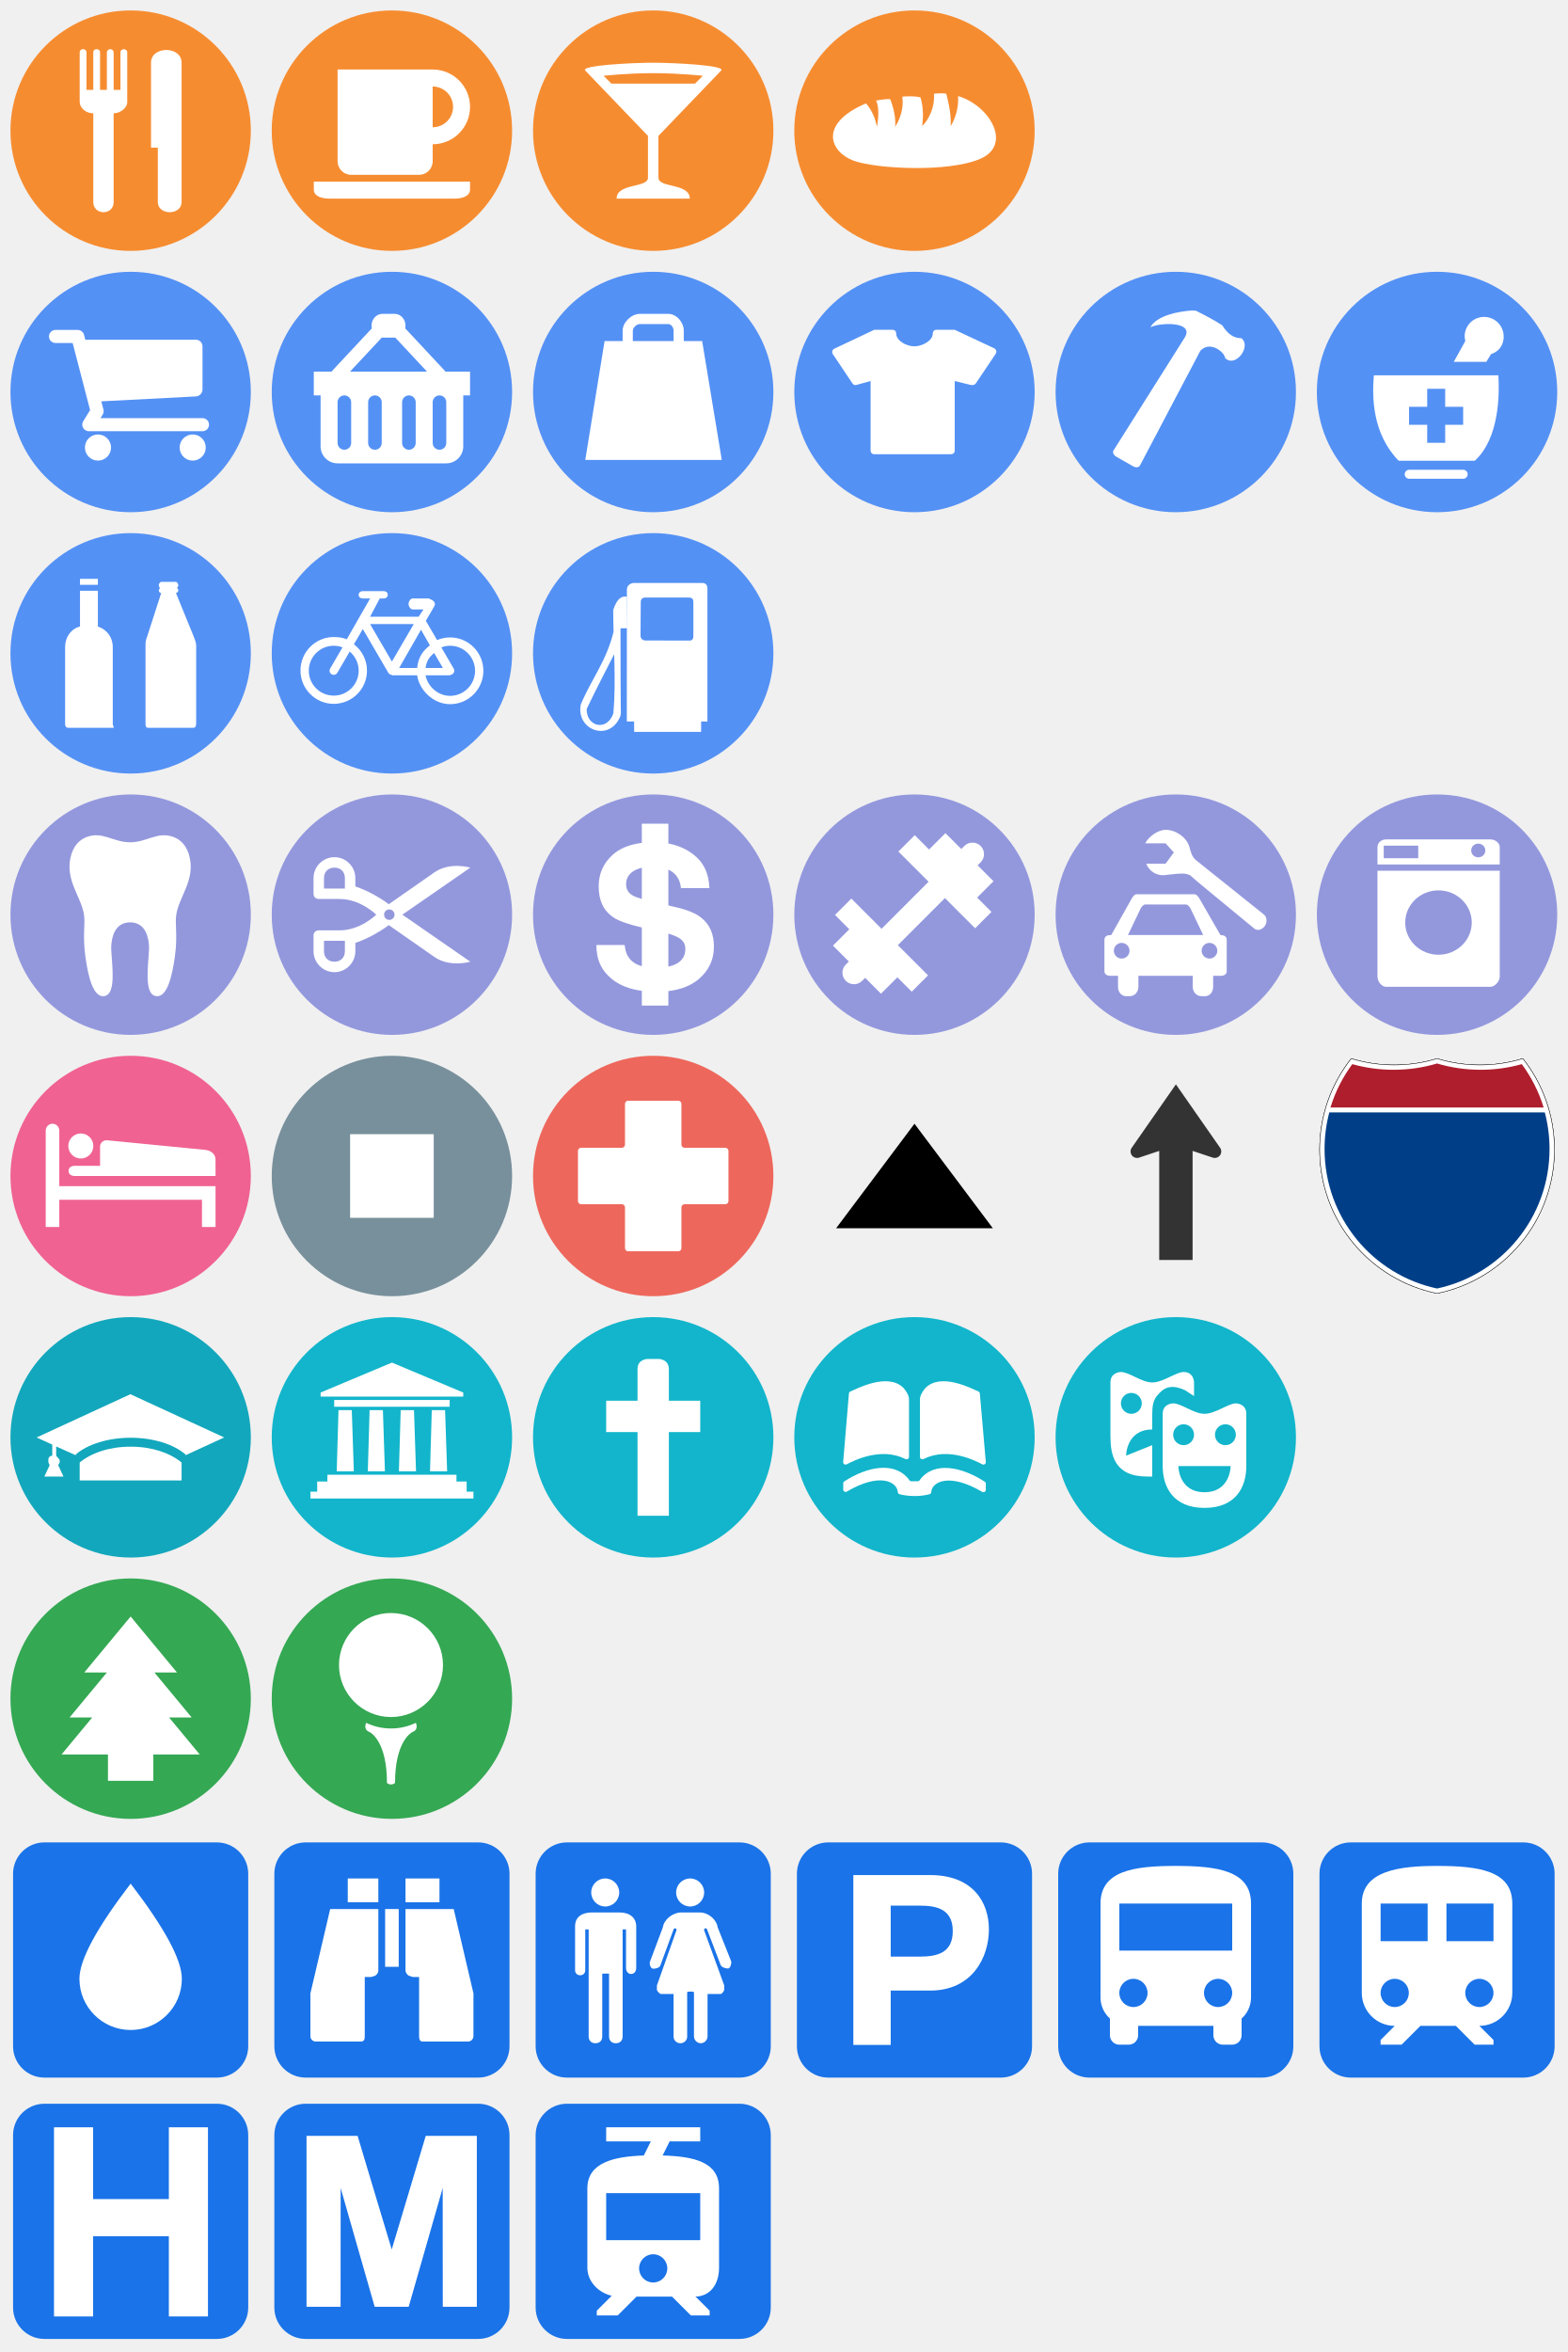
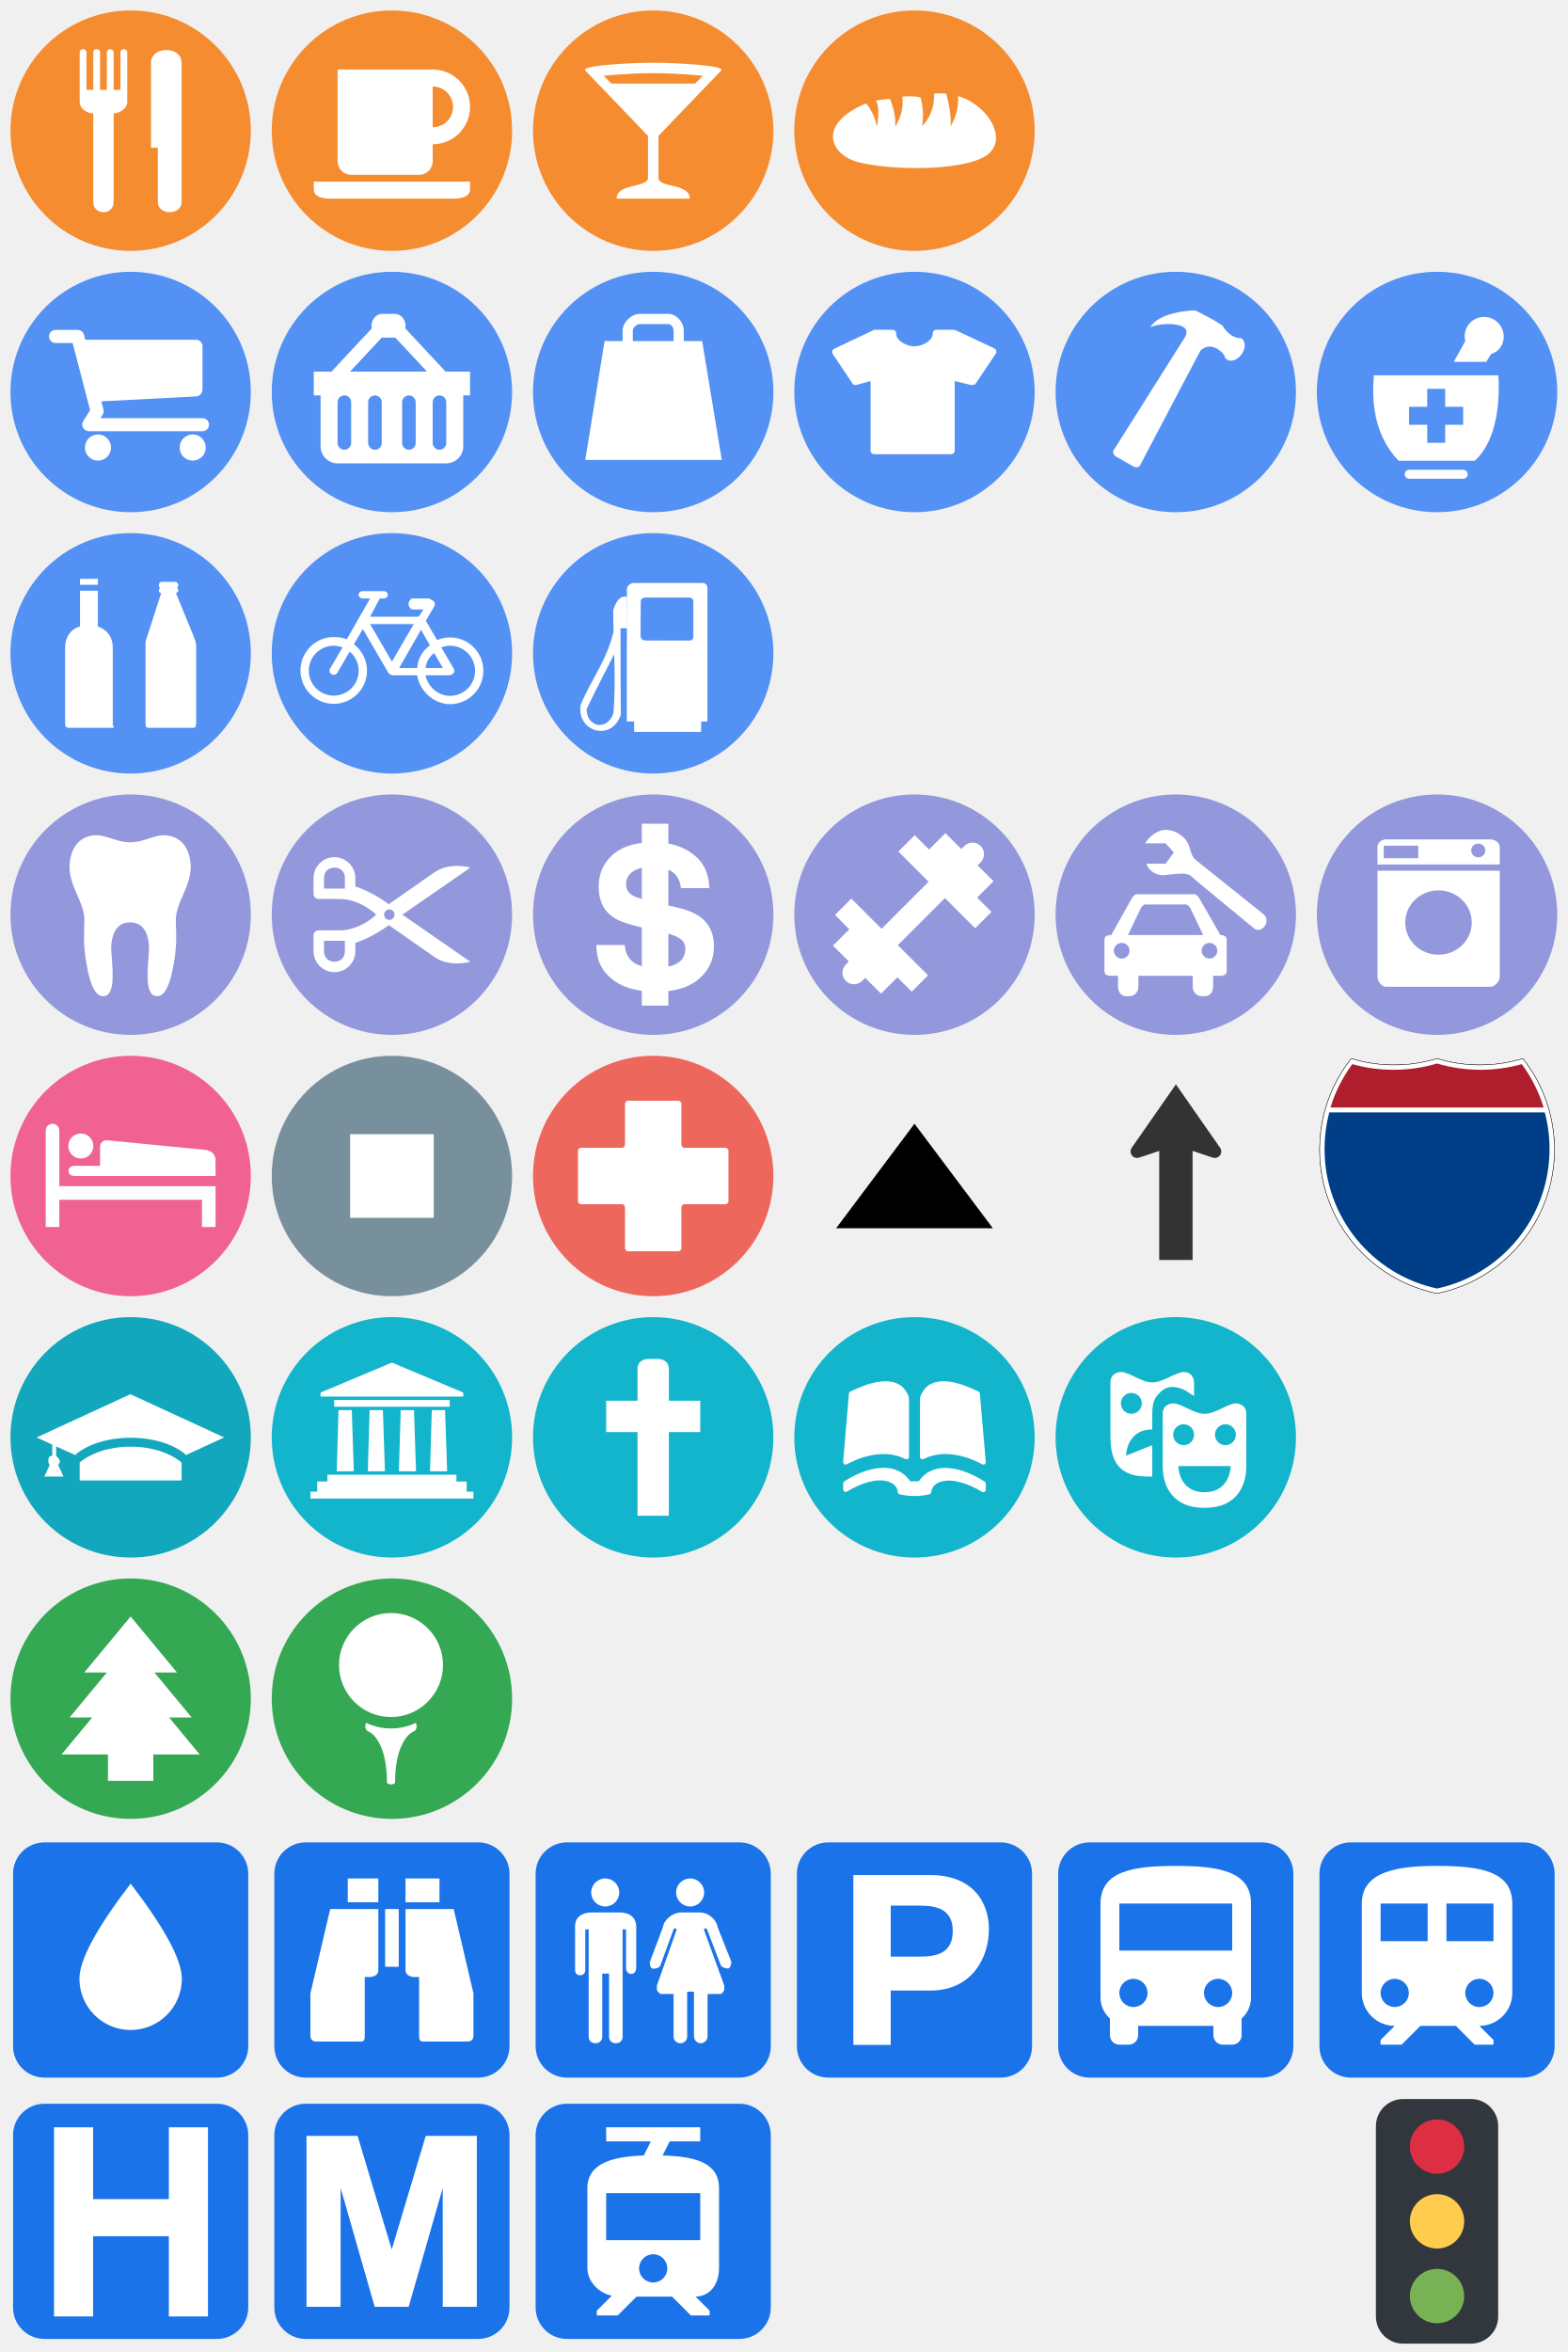
<svg xmlns="http://www.w3.org/2000/svg" width="384px" height="576px" viewBox="0 0 300 450">
  <defs>
    <circle id="poi-bg" r="23" />
  </defs>
  <svg x="0" y="0" width="50" height="50" viewBox="-25 -25 50 50">
    <rect id="restaurant" x="-25" y="-25" width="50" height="50" display="none" />
    <circle cx="0" cy="0" r="23" fill="#F68C30" />
    <path fill="#FFFFFF" transform="scale(0.65) translate(-25, -25)" d="M22 1.932v11.068h-2v-11c0-.552-.448-1-1-1s-1 .448-1 1v11h-2v-11.036c0-1.287-2-1.243-2-.033v11.069h-2v-10.99c0-1.363-2-1.313-2-.054v14.472c0 2.087 2 3.463 4 3.463v26.109c0 4 6 4 6 0v-26.108c2 0 4-1.662 4-3.227v-14.701c0-1.275-2-1.226-2-.032zm9 3.068v25h2v16c0 4 7 4 7 0v-41c0-5-9-5-9 0z" />
  </svg>
  <svg x="50" y="0" width="50" height="50" viewBox="-25 -25 50 50">
    <rect id="cafe" x="-25" y="-25" width="50" height="50" display="none" />
    <circle cx="0" cy="0" r="23" fill="#F68C30" />
    <path fill="#FFFFFF" transform="scale(0.65) translate(-25, -25)" d="M37 7h-28v27c0 2.2 1.8 4 4 4h20c2.2 0 4-1.8 4-4v-5c6.076 0 11-4.925 11-11s-4.924-11-11-11zm0 17v-12c3.314 0 6 2.686 6 6 0 3.313-2.686 6-6 6zm-35 16v2.301c0 1.896 2.069 2.699 4.6 2.699h36.8c2.53 0 4.6-.803 4.6-2.699v-2.301h-46z" />
  </svg>
  <svg x="100" y="0" width="50" height="50" viewBox="-25 -25 50 50">
    <rect id="bar" x="-25" y="-25" width="50" height="50" display="none" />
    <circle cx="0" cy="0" r="23" fill="#F68C30" />
    <path fill="#FFFFFF" transform="scale(2.0) translate(-7.5, -7.5)" d="M7.5,1c-2,0-7,0.25-6.5,0.75L7,8v4 c0,1-3,0.5-3,2h7c0-1.5-3-1-3-2V8l6-6.25C14.5,1.25,9.5,1,7.5,1z M7.5,2c2.5,0,4.75,0.25,4.75,0.25L11.5,3h-8L2.75,2.25 C2.75,2.25,5,2,7.5,2z" />
  </svg>
  <svg x="150" y="0" width="50" height="50" viewBox="-25 -25 50 50">
    <rect id="bakery" x="-25" y="-25" width="50" height="50" display="none" />
    <circle cx="0" cy="0" r="23" fill="#F68C30" />
    <path fill="#FFFFFF" transform="scale(0.65) translate(-25, -25)" d="M37.833 14.812c.333 5.205-2.192 8.854-2.192 8.854.328-4.009-1.297-9.55-1.297-9.55-1.388-.272-3.606.02-3.606.02.32 4.324-1.879 8.1-3.503 9.49.803-4.795-.475-8.423-.475-8.423-2.197-.554-5.346-.215-5.346-.215.684 5.101-2.13 8.854-2.13 8.854.466-3.556-1.434-8.117-1.434-8.117-1.613-.105-4.183.42-4.183.42 1.355 2.421.273 7.742.273 7.742-.739-4.351-3.223-6.917-3.223-6.917-14.244 6.066-10.492 14.423-3.527 16.912 6.571 2.344 27.744 3.499 37.217-.611 9.474-4.112 2.803-15.667-6.574-18.459z" />
  </svg>
  <svg x="0" y="50" width="50" height="50" viewBox="-25 -25 50 50">
    <rect id="grocery" x="-25" y="-25" width="50" height="50" display="none" />
    <circle cx="0" cy="0" r="23" fill="#5491F5" />
    <g fill="#FFFFFF" transform="scale(0.625) translate(-25, -25)">
      <circle cx="44" cy="42" r="4" />
      <circle cx="15" cy="42" r="4" />
      <path d="M47 33h-31.229l.667-1.082c.286-.464.37-1.025.233-1.553l-.651-2.506 28.983-1.506c1.099-.056 1.997-1.003 1.997-2.103v-13.25c0-1.1-.9-2-2-2h-33.881l-.391-1.503c-.229-.882-1.025-1.497-1.936-1.497h-6.792c-1.104 0-2 .896-2 2s.896 2 2 2h5.246l5.34 20.545-2.1 3.405c-.38.617-.397 1.392-.043 2.024.352.633 1.02 1.026 1.745 1.026h34.812c1.104 0 2-.896 2-2s-.896-2-2-2z" />
    </g>
  </svg>
  <svg x="50" y="50" width="50" height="50" viewBox="-25 -25 50 50">
    <rect id="convenience" x="-25" y="-25" width="50" height="50" display="none" />
    <circle cx="0" cy="0" r="23" fill="#5491F5" />
    <path fill="#FFFFFF" transform="scale(0.65) translate(-25, -25)" d="M41 19h-.272c-.074-.128-.16-.252-.266-.365l-11.544-12.368c.051-.247.082-.503.082-.767 0-1.933-1.424-3.5-3.182-3.5h-3.637c-1.757 0-3.181 1.567-3.181 3.5 0 .264.032.52.082.767l-11.544 12.368c-.105.113-.191.237-.266.365h-5.272v7h2v15c0 2.762 2.239 5 5 5h32c2.762 0 5-2.238 5-5v-15h2v-7h-7zm-18.818-10h3.637l.163-.018 9.349 10.018h-22.662l9.35-10.018.163.018zm-9.182 31c0 1.1-.9 2-2 2s-2-.9-2-2v-12c0-1.1.9-2 2-2s2 .9 2 2v12zm9 0c0 1.1-.9 2-2 2s-2-.9-2-2v-12c0-1.1.9-2 2-2s2 .9 2 2v12zm10 0c0 1.1-.9 2-2 2s-2-.9-2-2v-12c0-1.1.9-2 2-2s2 .9 2 2v12zm9 0c0 1.1-.9 2-2 2s-2-.9-2-2v-12c0-1.1.9-2 2-2s2 .9 2 2v12z" />
  </svg>
  <svg x="100" y="50" width="50" height="50" viewBox="-25 -25 50 50">
    <rect id="shop" x="-25" y="-25" width="50" height="50" display="none" />
    <circle cx="0" cy="0" r="23" fill="#5491F5" />
    <path fill="#FFFFFF" transform="scale(0.65) translate(-25, -26)" d="M34 11v-3.036c0-2.481-2.109-4.964-4.589-4.964h-8.343c-2.479 0-5.068 2.483-5.068 4.964v3.036h-5.312l-5.688 35h40.187l-5.778-35h-5.409zm-15-3.036c0-.929 1.14-1.964 2.068-1.964h8.343c.927 0 1.589 1.035 1.589 1.964v3.036h-12v-3.036z" />
  </svg>
  <svg x="150" y="50" width="50" height="50" viewBox="-25 -25 50 50">
    <rect id="clothes" x="-25" y="-25" width="50" height="50" display="none" />
    <circle cx="0" cy="0" r="23" fill="#5491F5" />
    <path fill="#FFFFFF" transform="scale(0.7) translate(-25, -26)" d="M47.36 14.75c.08.29-.021.61-.19.86l-5.39 8.02c-.2.31-.62.48-.971.48-.1 0-.38-.02-.489-.05l-4.32-1.06v19c0 .58-.41 1-1 1h-21c-.59 0-1-.42-1-1v-19l-3.88 1.07c-.45.14-.84-.04-1.09-.43l-5.35-8c-.17-.26-.22-.55-.14-.84.07-.3.28-.5.55-.64l10.91-5.16h5c.59 0 1 .41 1 1 0 2.06 2.89 3.52 4.95 3.52s5.05-1.45 5.05-3.52c0-.58.41-1 1-1h5l10.8 5.06c.28.14.48.39.56.69z" />
  </svg>
  <svg x="200" y="50" width="50" height="50" viewBox="-25 -25 50 50">
    <rect id="hardware" x="-25" y="-25" width="50" height="50" display="none" />
    <circle cx="0" cy="0" r="23" fill="#5491F5" />
    <path fill="#FFFFFF" transform="scale(0.6) translate(-24, -26)" d="M12.551 49.485c-.34.596-1.308.69-2.162.2l-5.346-3.043c-.85-.485-1.265-1.362-.924-1.957l22.737-36.043c3.27-5.286-8.16-4.82-10.966-3.264 2.122-3.805 8.885-5.061 13.271-5.378l1.276.083c2.479 1.235 6.034 3.088 8.377 4.642 1.721 2.703 3.536 4.126 6.106 4.119 3.354 2.57-1.885 9.581-5.181 6.334.018-1.604-4.636-5.754-7.896-2.335l-19.292 36.642z" />
  </svg>
  <svg x="250" y="50" width="50" height="50" viewBox="-25 -25 50 50">
    <rect id="pharmacy" x="-25" y="-25" width="50" height="50" display="none" />
    <circle cx="0" cy="0" r="23" fill="#5491F5" />
    <path fill="#FFFFFF" transform="scale(0.09) translate(-260, -265)" d="M315.562,449.438h-114.75    c-5.279,0-9.562-4.285-9.562-9.562s4.284-9.562,9.562-9.562h114.75c5.278,0,9.562,4.285,9.562,9.562    S320.841,449.438,315.562,449.438z M340.157,411.188h-5.47h-153h-3.31c-55.615-57.375-56.83-133.875-52.718-181.688h264.766    C392.885,267.75,392.933,363.375,340.157,411.188z M397.092,166.416c-4.915,9.505-13.034,14.717-22.367,18.188l-9.964,16.208    h-69.137l24.557-44.418c-2.562-9.62-1.702-19.383,3.213-28.888c10.51-20.292,35.62-27.884,55.923-17.394    C399.598,120.611,407.592,146.124,397.092,166.416z M277.312,258.187L239.062,258.187 239.062,296.438 200.5,296.438 200.5,334.688 239.062,334.688 239.062,373.062 277.312,373.062 277.312,334.688 315.5,334.688 315.5,296.438 277.312,296.438" />
  </svg>
  <svg x="0" y="100" width="50" height="50" viewBox="-25 -25 50 50">
    <rect id="liquor" x="-25" y="-25" width="50" height="50" display="none" />
    <circle cx="0" cy="0" r="23" fill="#5491F5" />
    <path fill="#FFFFFF" transform="scale(0.57) translate(-25, -25)" d="M14 16c3 1 5 3.548 5 6.908v25.817c0 .794.803 1.275-.017 1.275h-14.801c-.818 0-1.182-.481-1.182-1.274v-25.818c0-3.368 2-6.154 5-6.908v-12h6v12zm-6-16h6v2h-6zm27.255 4.785c-.457-.065-.808-.436-.808-.883 0-.327.196-.612.481-.774-.285-.15-.481-.678-.481-1.008 0-.496.418-1.12.936-1.12h4.684c.521 0 .936.624.936 1.119 0 .345-.195.747-.492.892.285.155.492.494.492.833 0 .448-.338.847-.793.907l5.965 14.6c.35.949.825 2.016.825 3.064v25.585c0 .976.026 2-1 2h-15.089c-1.042 0-.911-1.024-.911-2v-26c0-1.047.195-1.686.547-2.636l4.708-14.579z" />
  </svg>
  <svg x="50" y="100" width="50" height="50" viewBox="-25 -25 50 50">
    <rect id="bike_shop" x="-25" y="-25" width="50" height="50" display="none" />
    <circle cx="0" cy="0" r="23" fill="#5491F5" />
    <path fill="#FFFFFF" transform="scale(0.7) translate(-25, -27)" d="M40.909 22.651c-1.266 0-2.469.26-3.562.727l-3.076-5.271 2.318-3.973c.315-.542.132-1.238-.409-1.555-.238-.138-.503-.388-.754-.347l-.197-.232h-4.547c-.627 0-1.136.873-1.136 1.5 0 .628.509 1.5 1.136 1.5h2.947l-1.327 2h-13.278l2.652-5h1.051c.627 0 1.136-.372 1.136-1s-.509-1-1.136-1h-5.683c-.626 0-1.136.372-1.136 1s.509 1 1.136 1h1.999l-6.389 11.165c-1.094-.467-2.299-.62-3.564-.62-5.02 0-9.09 4.124-9.09 9.144 0 5.021 4.07 9.117 9.091 9.117s9.091-4.057 9.091-9.078c0-2.94-1.402-5.541-3.57-7.204l2.433-4.166 6.974 11.956.027.038.03.045.023.034.09.104.011.013.031.028.032.026.088.07.037.024.029.019.012.007.004.004.096.047.011.005.023.012.008.002.073.026.068.022.014.004.025.004.044.009.204.021.001.062.004.059h6.891c.562 4 4.378 7.895 9.013 7.895 5.021 0 9.091-4.101 9.091-9.122.001-5.02-4.069-9.121-9.09-9.121zm-25 9.091c0 3.767-3.052 6.819-6.818 6.819-3.766 0-6.818-3.053-6.818-6.819 0-3.765 3.052-6.817 6.818-6.817.847 0 1.655.161 2.403.444l-3.385 5.802c-.316.541-.132 1.237.41 1.555.18.104.377.154.571.154.391 0 .771-.202.983-.563l3.386-5.806c1.496 1.251 2.45 3.13 2.45 5.231zm9.091-2.498l-5.976-10.244h11.953l-5.977 10.244zm7.954-8.685l2.434 4.268c-1.882 1.444-3.182 3.173-3.492 6.173h-4.918l5.976-10.441zm3.587 6.345l2.391 4.096h-4.738c.274-2 1.126-3.075 2.347-4.096zm4.368 11.719c-3.377 0-6.175-2.623-6.716-5.623h6.713l.005-.059.203-.053.046-.023.189-.066.021-.016.113-.058.027-.021.101-.073.078-.066.076-.083.068-.085.057-.092.052-.095.039-.104.031-.104.017-.104.013-.123.003-.035-.005-.064-.014-.124-.023-.106-.033-.104-.052-.113-.027-.059-3.385-5.802c.75-.283 1.557-.444 2.403-.444 3.767 0 6.819 3.083 6.819 6.848.001 3.767-3.052 6.851-6.819 6.851z" />
  </svg>
  <svg x="100" y="100" width="50" height="50" viewBox="-25 -25 50 50">
    <rect id="fuel" x="-25" y="-25" width="50" height="50" display="none" />
    <circle cx="0" cy="0" r="23" fill="#5491F5" />
    <g fill="#FFFFFF" transform="scale(0.08) translate(-295, -280)">
      <path d="M 249,111.75 C 240.518,111.75 232.062,117.881 232.062,127.688 L 231.875,442.938 L 249.312,442.938 L 249.469,467.875 L 409.562,467.781 L 409.688,442.938 L 424.688,443.062 L 424.688,124.438 C 424.688,117.641 420.751,111.75 413.344,111.75 L 249,111.75 z M 275.781,146.594 L 380.688,146.594 C 386.496,146.594 391.063,148.959 391.062,156.969 L 391.062,239.844 C 391.062,245.457 388.062,249.531 381.656,249.531 L 276.062,249.25 C 269.964,249.25 264.719,244.745 264.719,238.188 L 265.25,156.688 C 265.25,150.164 269.77,146.594 275.781,146.594 z" id="path1897" />
      <path d="M 232.832,220.108 L 216.81,220.013 C 216.707,285.206 217.182,413.868 217.453,416.069 C 218.033,420.769 217.682,425.637 216.476,430.072 C 191.359,493.346 110.088,464.284 121.627,402.716 C 146.972,341.645 182.511,300.321 200.198,228.29 L 201.773,281.835 C 185.855,312.811 157.772,367.212 135.993,412.685 C 134.158,454.669 184.102,468.501 199.743,423.437 C 206.714,344.556 199.481,258.572 199.35,176.14 C 209.515,145.923 220.73,143.03 232.112,144.469" />
    </g>
  </svg>
  <svg x="0" y="150" width="50" height="50" viewBox="-25 -25 50 50">
    <rect id="dentist" x="-25" y="-25" width="50" height="50" display="none" />
    <circle cx="0" cy="0" r="23" fill="#9398DD" />
    <path fill="#FFFFFF" transform="scale(0.65) translate(-25, -25)" d="M24.847 27.268c3.547 0 5.191 2.69 5.536 6.512.081.914-.001 2.247-.12 3.791-.398 5.128-.856 11.429 2.557 11.429 2.89 0 4.371-5.54 5.229-11.856.826-6.252-.051-9.363.382-12.14.821-5.26 5.412-9.976 3.994-16.683-.786-3.721-2.836-5.47-4.864-6.207-4.674-1.701-7.694 1.577-12.714 1.577-5.019 0-8.037-3.278-12.713-1.577-2.027.736-4.078 2.486-4.866 6.207-1.415 6.707 3.175 11.422 3.999 16.683.429 2.776-.443 5.888.382 12.14.856 6.316 2.34 11.856 5.227 11.856 3.411 0 2.956-6.301 2.558-11.429-.116-1.545-.204-2.878-.121-3.792.344-3.821 2.012-6.511 5.534-6.511z" />
  </svg>
  <svg x="50" y="150" width="50" height="50" viewBox="-25 -25 50 50">
    <rect id="scissor" x="-25" y="-25" width="50" height="50" display="none" />
    <circle cx="0" cy="0" r="23" fill="#9398DD" />
    <path fill="#FFFFFF" transform="scale(2.0) translate(-7.5, -7.5)" d="M15,3c0,0-2-0.6-3.5,0.5l-4.3,3C6.4,5.9,5.2,5.2,4,4.8V4c0-1.1-0.9-2-2-2C0.9,2,0,2.9,0,4v1.5 C0,6,0.5,6,0.5,6H2h0.5C4.5,6,6,7.5,6,7.5S4.5,9,2.5,9H2H0.5C0.5,9,0,9,0,9.5V11c0,1.1,0.9,2,2,2c1.1,0,2-0.9,2-2v-0.8 c1.2-0.4,2.4-1.1,3.2-1.7l4.3,3C13,12.6,15,12,15,12L8.5,7.5L15,3z M3,5H2H1V4c0-0.6,0.4-1,1-1c0.6,0,1,0.4,1,1V5z M3,11 c0,0.6-0.4,1-1,1c-0.6,0-1-0.4-1-1v-1h1h1V11z M7.25,8c-0.276,0-0.5-0.224-0.5-0.5S6.974,7,7.25,7s0.5,0.224,0.5,0.5 S7.526,8,7.25,8z" />
  </svg>
  <svg x="100" y="150" width="50" height="50" viewBox="-25 -25 50 50">
    <rect id="bank" x="-25" y="-25" width="50" height="50" display="none" />
    <circle cx="0" cy="0" r="23" fill="#9398DD" />
    <path fill="#FFFFFF" transform="scale(0.725) translate(-22, -25)" d="M34.682 25.801c-1.438-1.134-3.596-2.04-6.474-2.717l-2.208-.521v-9.43l.299.122c1.874.949 2.881 2.745 3.019 4.745h7.516c-.137-4-1.615-6.958-4.434-9.048-1.873-1.389-4.009-2.282-6.4-2.732v-5.22h-7v5.06c-3.237.4-5.804 1.442-7.689 3.136-2.468 2.218-3.701 5.002-3.701 8.354 0 3.673 1.261 6.373 3.783 8.1 1.412.979 3.957 1.888 7.607 2.73v10.216c-1.331-.367-2.374-.971-3.109-1.844-.709-.848-1.184-1.752-1.426-3.752h-7.465c0 4 1.411 6.87 4.234 9.096 2.038 1.606 4.632 2.582 7.766 3.005v3.899h7v-3.833c3.333-.399 6.024-1.463 8.062-3.204 2.643-2.26 3.965-5.1 3.965-8.519 0-3.335-1.115-5.882-3.345-7.643zm-18.014-5.817c-1.215-.66-1.822-1.662-1.822-3 0-1.456.616-2.597 1.848-3.409.65-.429 1.424-.741 2.306-.947v8.224c-1.085-.316-1.868-.606-2.332-.868zm10.475 18.407c-.347.12-.734.219-1.143.306v-8.697c1.205.357 2.156.746 2.848 1.164 1.092.677 1.639 1.64 1.639 2.875-.001 2.116-1.116 3.573-3.344 4.352z" />
  </svg>
  <svg x="150" y="150" width="50" height="50" viewBox="-25 -25 50 50">
    <rect id="gym" x="-25" y="-25" width="50" height="50" display="none" />
    <circle cx="0" cy="0" r="23" fill="#9398DD" />
    <path fill="#FFFFFF" transform="scale(0.065) translate(-240, -240)" d="M472.615,141.585l-46.743-46.743l8.914-8.914c13.272-13.272,13.272-34.788,0-48.06c-13.272-13.272-34.789-13.272-48.06,0    l-8.914,8.914L331.071,0.038l-48.138,48.14L240.764,6.007l-48.137,48.138l88.911,88.913l-138.523,138.52l-88.911-88.909    L5.968,240.805l42.169,42.168L0,331.11l46.741,46.741l-8.914,8.916c-13.272,13.272-13.272,34.789,0,48.06s34.789,13.272,48.061,0    l8.914-8.913l46.665,46.663l48.193-48.082l42.191,42.193l48.062-48.06l-88.912-88.914l138.597-138.598l88.912,88.914    l48.137-48.138l-42.169-42.17L472.615,141.585z" />
  </svg>
  <svg x="200" y="150" width="50" height="50" viewBox="-25 -25 50 50">
    <rect id="auto_repair" x="-25" y="-25" width="50" height="50" display="none" />
    <circle cx="0" cy="0" r="23" fill="#9398DD" />
    <path fill="#FFFFFF" transform="scale(0.65) translate(-22, -26)" d="M21.434 7.689l-2.434 3.311h-5.684c.701 2 2.996 3.886 6.201 3.26.95-.064 4.155-.573 5.483-.26 1.768.424 1.031.426 4.201 2.97l15.799 13.03c.968.855 2.206.505 3.063-.461.857-.968.905-2.684-.063-3.539l-20-16c-1.252-1.005-1.568-2.397-2-4-.84-2.755-3.929-4.965-6.961-4.965-2.443 0-5.072 2.113-6.039 3.965h6l2.434 2.689zm13.72 24.311l-6.182-10.73c-.244-.445-.861-1.27-1.368-1.27h-17.208c-.507 0-1.124.825-1.369 1.27l-6.027 10.73h-.154c-1.015 0-1.846.369-1.846 1.385v9.23c0 1.016.831 1.385 1.846 1.385h2.154v3.23c0 1.524.938 2.77 2.461 2.77h.923c1.524 0 2.616-1.246 2.616-2.77v-3.23h16v3.23c0 1.523 1.092 2.77 2.615 2.77h.923c1.524 0 2.462-1.246 2.462-2.77v-3.23h2.154c1.015 0 1.846-.369 1.846-1.385v-9.23c0-1.016-.831-1.385-1.846-1.385zm-29.077 6.923c-1.275 0-2.308-1.033-2.308-2.308s1.033-2.308 2.308-2.308c1.274 0 2.308 1.033 2.308 2.308s-1.033 2.308-2.308 2.308zm1.846-6.923l3.741-7.828c.227-.454.829-1.172 1.336-1.172h12c.507 0 1.108.718 1.336 1.172l3.741 7.828h-22.154zm24 6.923c-1.274 0-2.308-1.033-2.308-2.308s1.033-2.308 2.308-2.308 2.308 1.033 2.308 2.308-1.034 2.308-2.308 2.308z" />
  </svg>
  <svg x="250" y="150" width="50" height="50" viewBox="-25 -25 50 50">
    <rect id="laundry" x="-25" y="-25" width="50" height="50" display="none" />
    <circle cx="0" cy="0" r="23" fill="#9398DD" />
    <path fill="#FFFFFF" transform="scale(0.6) translate(-25, -25)" d="M6 11v33.74c0 1.47 1.237 3.26 2.76 3.26h33.218c1.519 0 3.022-1.79 3.022-3.26v-33.74h-39zm19.46 26.776c-5.86 0-10.611-4.594-10.611-10.263s4.751-10.263 10.611-10.263 10.611 4.594 10.611 10.263c0 5.67-4.751 10.263-10.611 10.263zm16.518-36.776h-33.218c-1.523 0-2.76 1.033-2.76 2.505v5.495h39v-5.495c0-1.472-1.503-2.505-3.022-2.505zm-22.978 6h-11v-4h11v4zm19.146-.28c-1.249 0-2.258-.979-2.258-2.188 0-1.207 1.009-2.186 2.258-2.186s2.261.979 2.261 2.186c-.001 1.208-1.012 2.188-2.261 2.188z" />
  </svg>
  <svg x="0" y="200" width="50" height="50" viewBox="-25 -25 50 50">
    <rect id="hotel" x="-25" y="-25" width="50" height="50" display="none" />
    <circle cx="0" cy="0" r="23" fill="#F06292" />
    <path fill="#FFFFFF" transform="scale(0.65) translate(-25, -25)" d="M46 32v8h4v-12h-46v-16.34c0-1.123-.869-2.042-2-2.042-1.127 0-2 .918-2 2.042v28.34h4v-8h42zm-35.67-12.148c2.041 0 3.687-1.653 3.687-3.694 0-2.027-1.646-3.675-3.687-3.675-2.038 0-3.683 1.647-3.683 3.675 0 2.04 1.645 3.694 3.683 3.694zm39.67 5.148l-.014-4.871c-.013-1.606-1.36-2.618-2.939-2.809l-28.957-2.833-.215-.009c-1.006 0-1.875.834-1.875 1.835v5.687h-7.453c-1.011 0-1.826.5-1.826 1.499 0 1.015.815 1.501 1.826 1.501h41.453z" />
  </svg>
  <svg x="50" y="200" width="50" height="50" viewBox="-25 -25 50 50">
    <rect id="generic" x="-25" y="-25" width="50" height="50" display="none" />
    <circle cx="0" cy="0" r="23" fill="#78909C" />
    <rect fill="#FFFFFF" x="-8" y="-8" width="16" height="16" />
  </svg>
  <svg x="100" y="200" width="50" height="50" viewBox="-25 -25 50 50">
    <rect id="hospital" x="-25" y="-25" width="50" height="50" display="none" />
    <circle cx="0" cy="0" r="23" fill="#EE675C" />
    <path fill="#FFFFFF" transform="scale(0.6) translate(-25, -25)" d="M49 17c0-.55-.45-1-1-1h-13c-.55 0-1-.45-1-1v-13c0-.55-.45-1-1-1h-16c-.55 0-1 .45-1 1v13c0 .55-.45 1-1 1h-13c-.55 0-1 .45-1 1v16c0 .55.45 1 1 1h13c.55 0 1 .45 1 1v13c0 .55.45 1 1 1h16c.55 0 1-.45 1-1v-13c0-.55.45-1 1-1h13c.55 0 1-.45 1-1v-16z" />
  </svg>
  <svg x="150" y="200" width="50" height="50" viewBox="-25 -25 50 50">
    <rect id="peak" x="-25" y="-25" width="50" height="50" display="none" />
    <path fill="#000000" d="M -15 10l30 0l-15 -20z" />
  </svg>
  <svg x="200" y="200" width="50" height="50" viewBox="-25 -25 50 50">
    <rect id="arrow" x="-25" y="-25" width="50" height="50" display="none" />
    <path fill="#333" transform="rotate(90) scale(0.25) translate(-105, -210)" d="m 169.267,222.665 -83.472,0 5.14,15.411 c 0.164,0.492 0.253,1.019 0.253,1.566 0,2.739 -2.22,4.957 -4.957,4.957 -1.039,0 -2.002,-0.319 -2.799,-0.865 l -48.569,-33.845 48.569,-33.845 c 0.796,-0.545 1.76,-0.865 2.799,-0.865 2.737,0 4.957,2.22 4.957,4.957 0,0.547 -0.089,1.074 -0.253,1.566 l -5.14,15.411 83.472,0 0,25.55 z" />
  </svg>
  <svg x="250" y="200" width="50" height="50" viewBox="-25 -25 50 50">
    <rect id="shield" x="-25" y="-25" width="50" height="50" display="none" />
    <g transform="scale(0.075) translate(-300, -300)">
      <g transform="matrix(0.9983361,0,0,0.9983377,0.4991681,0.4986858)" fill="#ffffff" stroke="#000000" stroke-width="1">
        <path d="M 80.753,0 C 115.429,10.583 152.238,16.277 190.377,16.277 C 228.516,16.277 265.324,10.583 300,0 C 334.676,10.583 371.484,16.277 409.623,16.277 C 447.762,16.277 484.571,10.583 519.247,0 C 569.812,63.908 600,144.678 600,232.5 C 600,413.924 471.17,565.254 300,599.999 C 128.83,565.254 0,413.924 0,232.5 C 0,144.678 30.188,63.908 80.753,0 z " />
        <path d="M 80.753,0 C 115.429,10.583 152.238,16.277 190.377,16.277 C 228.516,16.277 265.324,10.583 300,0 C 334.676,10.583 371.484,16.277 409.623,16.277 C 447.762,16.277 484.571,10.583 519.247,0 C 569.812,63.908 600,144.678 600,232.5 C 600,413.924 471.17,565.254 300,599.999 C 128.83,565.254 0,413.924 0,232.5 C 0,144.678 30.188,63.908 80.753,0 z " />
      </g>
      <path fill="#003f87" transform="matrix(1.007094,0,0,1.010285,-2.128032,-3.66885)" d="M 15,232.5 C 15,200.521 19.169,169.516 26.995,139.999 L 573.006,139.999 C 580.83,169.516 585,200.521 585,232.5 C 585,405.605 462.826,550.172 300,584.677 C 137.174,550.172 15,405.605 15,232.5 z " />
      <path fill="#af1e2d" transform="matrix(1.012546,0,0,1.027149,-3.763802,-3.101748)" d="M 31.324,124.999 C 43.579,85.778 62.363,49.44 86.403,17.26 C 119.504,26.393 154.371,31.272 190.377,31.272 C 228.438,31.272 265.225,25.821 300,15.655 C 334.775,25.821 371.562,31.272 409.623,31.272 C 445.629,31.272 480.496,26.393 513.598,17.26 C 537.637,49.44 556.421,85.778 568.676,124.999 L 31.324,124.999 L 31.324,124.999 z " />
    </g>
  </svg>
+   <svg x="250" y="400" width="50" height="50" viewBox="-25 -25 50 50">
+     <rect id="traffic_light" x="-25" y="-25" width="50" height="50" display="none" />
+     <g transform="scale(1.3) translate(-18, -18)">
+       <path fill="#31373D" d="M27 32a4 4 0 0 1-4 4H13a4 4 0 0 1-4-4V4a4 4 0 0 1 4-4h10a4 4 0 0 1 4 4v28z" />
+       <path fill="#77B255" d="M17.999 25a4 4 0 1 1 0 8a4 4 0 0 1 0-8z" />
+       <path fill="#FFCC4D" d="M17.999 14a4 4 0 1 1 0 8a4 4 0 0 1 0-8z" />
+       <path fill="#DD2E44" d="M17.999 3a4 4 0 1 1 0 8a4 4 0 0 1 0-8z" />
+     </g>
+   </svg>
  <svg x="0" y="250" width="50" height="50" viewBox="-25 -25 50 50">
    <rect id="university" x="-25" y="-25" width="50" height="50" display="none" />
    <circle cx="0" cy="0" r="23" fill="#12A7BC" />
    <path fill="#FFFFFF" transform="scale(0.75) translate(-25, -25)" d="M24.999 27.381c-5.406 0-9.999 1.572-12.999 4.036v4.583h26v-4.583c-3-2.464-7.594-4.036-13.001-4.036zm23.871-2.352l-23.934-11.029-23.924 11.029 3.988 1.825v2.807c-1 .207-1.003.731-1.003 1.354 0 .368.122.799.354 1.057l-1.368 2.928h4.88l-1.356-2.93c.228-.258.415-.638.415-1.006 0-.622-.922-1.197-.922-1.404v-2.337l5 2.246v-.199c3-2.609 8.271-4.265 13.998-4.265 5.729 0 11.002 1.656 14.002 4.265v.199l9.87-4.54z" />
  </svg>
  <svg x="50" y="250" width="50" height="50" viewBox="-25 -25 50 50">
    <rect id="museum" x="-25" y="-25" width="50" height="50" display="none" />
    <circle cx="0" cy="0" r="23" fill="#12B5CB" />
    <path fill="#FFFFFF" transform="scale(0.65) translate(-25, -27)" d="M9.27 19h3.916l.602 18h-5.039l.521-18zm-3.27 19h38v2h3v3h2v2h-48v-2h2v-3h3v-2zm40-24.188l-20.998-8.812-21.002 8.812v1.188h42v-1.188zm-38 2.188h34v2h-34v-2zm28.736 3h3.914l.607 18h-5.046l.525-18zm-9.152 0h3.914l.6 18h-5.041l.527-18zm-9.154 0h3.915l.596 18h-5.039l.528-18z" />
  </svg>
  <svg x="100" y="250" width="50" height="50" viewBox="-25 -25 50 50">
    <rect id="church" x="-25" y="-25" width="50" height="50" display="none" />
    <circle cx="0" cy="0" r="23" fill="#12B5CB" />
    <path fill="#FFFFFF" transform="scale(2.0) translate(-7.5, -7.5)" d="M6,0.955V4H3v3h3v8h3V7h3V4H9V1 c0-1-0.978-1-0.978-1H6.989C6.989,0,6,0,6,0.955z" />
  </svg>
  <svg x="150" y="250" width="50" height="50" viewBox="-25 -25 50 50">
    <rect id="library" x="-25" y="-25" width="50" height="50" display="none" />
    <circle cx="0" cy="0" r="23" fill="#12B5CB" />
    <path fill="#FFFFFF" transform="scale(2.1) translate(-7.5, -7.5)" d="M1.082,9.939C0.987,9.867,1.001,9.748,1.001,9.748L1.526,3.5c0,0,0.008-0.069,0.039-0.104 C1.584,3.374,1.608,3.342,1.654,3.323C2.183,3.107,5.054,1.552,6.5,3c0.24,0.278,0.5,0.688,0.5,1v5.288 c0,0,0.006,0.112-0.095,0.18c-0.024,0.016-0.124,0.062-0.242,0.003c-2.225-1.113-4.711,0.155-5.338,0.487 C1.199,10.024,1.101,9.953,1.082,9.939z M13.675,9.958c-0.627-0.333-3.113-1.601-5.338-0.487 c-0.118,0.059-0.218,0.013-0.242-0.003C7.994,9.4,8,9.288,8,9.288V4c0-0.312,0.26-0.722,0.5-1 c1.446-1.448,4.299,0.107,4.827,0.323c0.046,0.019,0.07,0.051,0.09,0.073C13.448,3.431,13.456,3.5,13.456,3.5 l0.543,6.248c0,0,0.014,0.119-0.081,0.191C13.899,9.953,13.801,10.024,13.675,9.958z M8.865,12.686 c0.035-0.009,0.096-0.044,0.118-0.077c0.024-0.036,0.038-0.062,0.042-0.109c0.05-0.938,1.625-1.812,4.648-0.03 c0.077,0.044,0.167,0.04,0.242-0.015C14.001,12.392,14,12.286,14,12.286v-0.554c0,0,0-0.076-0.027-0.118 c-0.021-0.031-0.048-0.064-0.093-0.086c-2.025-1.315-4.586-1.897-5.885-0.159 c-0.018,0.042-0.035,0.061-0.073,0.09C7.865,11.503,7.796,11.5,7.796,11.5H7.211c0,0-0.069,0.003-0.126-0.041 c-0.037-0.029-0.055-0.048-0.073-0.09c-1.3-1.738-3.86-1.183-5.885,0.132c-0.045,0.021-0.072,0.055-0.093,0.086 c-0.028,0.042-0.027,0.118-0.027,0.118v0.554c0,0-0.001,0.106,0.085,0.169c0.076,0.055,0.165,0.06,0.242,0.015 c3.023-1.782,4.598-0.881,4.648,0.057c0.004,0.047,0.019,0.072,0.042,0.109c0.021,0.033,0.083,0.069,0.118,0.077 C6.864,12.866,7.911,12.936,8.865,12.686z" />
  </svg>
  <svg x="200" y="250" width="50" height="50" viewBox="-25 -25 50 50">
    <rect id="theatre" x="-25" y="-25" width="50" height="50" display="none" />
    <circle cx="0" cy="0" r="23" fill="#12B5CB" />
    <path fill="#FFFFFF" transform="scale(2.0) translate(-7.25, -7.25)" d="M2,1c0,0-1,0-1,1v5.158C1,8.889,1.354,11,4.5,11H5V8L2.5,9c0,0,0-2.5,2.5-2.5V5 c0-0.708,0.087-1.321,0.5-1.775C5.881,2.805,6.505,1.967,8.156,2.754L9,3.303V2c0,0,0-1-1-1C7.292,1,6.022,2,5,2 S2.787,1,2,1z M3,3c0.552,0,1,0.448,1,1S3.552,5,3,5S2,4.552,2,4S2.448,3,3,3z M7,4c0,0-1,0-1,1v5c0,2,1,4,4,4s4-2,4-4V5 c0-1-1-1-1-1c-0.708,0-1.978,1-3,1S7.787,4,7,4z M8,6c0.552,0,1,0.448,1,1S8.552,8,8,8S7,7.552,7,7S7.448,6,8,6z M12,6 c0.552,0,1,0.448,1,1s-0.448,1-1,1s-1-0.448-1-1S11.448,6,12,6z M7.5,10H10h2.5c0,0,0,2.5-2.5,2.5S7.5,10,7.5,10z" />
  </svg>
  <svg x="0" y="300" width="50" height="50" viewBox="-25 -25 50 50">
    <rect id="tree" x="-25" y="-25" width="50" height="50" display="none" />
    <circle cx="0" cy="0" r="23" fill="#34A853" />
    <polygon transform="scale(1.0) translate(-15.719, -15.719)" fill="#FFFFFF" points="28.936,26.393 23.07,19.311 27.395,19.311 20.268,10.709 24.591,10.709 15.718,0 6.846,10.709 11.17,10.709 4.043,19.311 8.367,19.311 2.502,26.393 11.377,26.393 11.377,31.438 20.061,31.438 20.061,26.393" />
  </svg>
  <svg x="50" y="300" width="50" height="50" viewBox="-25 -25 50 50">
    <rect id="golf" x="-25" y="-25" width="50" height="50" display="none" />
    <circle cx="0" cy="0" r="23" fill="#34A853" />
    <g fill="#FFFFFF" transform="scale(0.075) translate(-300, -290)">
      <path d="M361.15,351.863h-0.606c-19.078,9.082-40.406,14.173-62.903,14.173s-43.826-5.092-62.903-14.173h-0.607     c0,0-8.13,16.901,8.204,22.901c6,2.667,45,27.667,45,129.667c0,0,2,4.333,10.307,4.333s10.307-4.333,10.307-4.333     c0-102,39-127,45-129.667C369.28,368.764,361.15,351.863,361.15,351.863z" />
      <path transform="translate(0, -15)" d="M297.64,351.863c-73.156,0-132.673-59.518-132.673-132.673c0-73.156,59.517-132.674,132.673-132.674     c73.156,0,132.673,59.518,132.673,132.674C430.313,292.345,370.796,351.863,297.64,351.863z" />
    </g>
  </svg>
  <svg x="0" y="350" width="50" height="50" viewBox="-25 -25 50 50">
    <rect id="drinking_water" x="-25" y="-25" width="50" height="50" display="none" />
    <rect x="-22.5" y="-22.5" width="45" height="45" rx="6" ry="6" fill="#1A73E8" />
    <path fill="#FFFFFF" transform="scale(1.4) translate(-7, -11)" d="M7 .565c4.667 6.09 7 10.423 7 13a7 7 0 1 1-14 0c0-2.577 2.333-6.91 7-13z" />
  </svg>
  <svg x="50" y="350" width="50" height="50" viewBox="-25 -25 50 50">
    <rect id="viewpoint" x="-25" y="-25" width="50" height="50" display="none" />
    <rect x="-22.5" y="-22.5" width="45" height="45" rx="6" ry="6" fill="#1A73E8" />
    <g fill="#FFFFFF" transform="scale(0.65) translate(-25, -25)">
      <path d="M12 1h9v7h-9zm18.723 28.822c-.873 0-1.723-.891-1.723-1.77v-18.052h14.187l5.829 24.878-.016 1.476v11.056c0 .85-.707 1.59-1.549 1.59h-13.421c-.833 0-1.03-.74-1.03-1.59v-17.41h-2m-11.719-.158c.866 0 1.719-.859 1.719-1.744v-18.098h-14.178l-5.836 24.892.014 1.508v11.053c0 .854.707 1.547 1.548 1.547h13.405c.854 0 1.047-.693 1.047-1.547v-17.453h2" />
      <path d="M23 10h4v17h-4zm6-9h10v7h-10z" />
    </g>
  </svg>
  <svg x="100" y="350" width="50" height="50" viewBox="-25 -25 50 50">
    <rect id="toilet" x="-25" y="-25" width="50" height="50" display="none" />
    <rect x="-22.5" y="-22.5" width="45" height="45" rx="6" ry="6" fill="#1A73E8" />
    <g fill="#FFFFFF" transform="scale(0.65) translate(-25, -25)">
      <path d="M6 47.5c0 1.233.768 2 2 2 1.235 0 2-.767 2-2v-18.5h2v18.5c0 1.231.767 2 2 2s2-.767 2-2v-31.5h1v11.314c0 2.395 3.006 2.395 3 0v-12.153c0-2.646-1.906-4.161-5-4.161h-8c-2.82 0-5 1.219-5 4.087v12.913c0 2 3 2 3 0v-12h1v31.5z" />
      <circle cx="10.875" cy="5.125" r="4.125" />
      <circle cx="35.875" cy="5.125" r="4.125" />
      <path d="M45.913 32.5l-5.909-16.237-.034-.167c0-.237.199-.429.447-.429.211 0 .388.141.435.329l4.017 10.504c.267.601 1.365 1 2.087 1 .965 0 1.065-1.895 1.044-2l-4.017-10.107c-.349-2.321-2.693-4.393-5.368-4.393h-5.235c-2.675 0-5.192 2.072-5.542 4.393l-3.837 10.232c-.087.199 0 1.938 1.044 1.938.811 0 1.89-.314 2.086-1.031l3.875-10.564c.062-.166.229-.292.422-.292.246 0 .445.188.445.424l-.027.151-5.758 16.251c-.012.048 0 1.2 0 1.249 0 .346.836 1.25 1.198 1.25h3.714v12.595c0 1.04.916 1.905 2 1.905s2-.866 2-1.905v-13.105c0-.283 2-.274 2 .009v13c0 1.04.917 2 2 2 1.086 0 2-.961 2-2v-12.5h3.869c.362 0 1.044-.904 1.044-1.25 0-.08.029-1.181 0-1.25z" />
    </g>
  </svg>
  <svg x="150" y="350" width="50" height="50" viewBox="-25 -25 50 50">
    <rect id="parking" x="-25" y="-25" width="50" height="50" display="none" />
    <rect x="-22.5" y="-22.5" width="45" height="45" rx="6" ry="6" fill="#1A73E8" />
    <path fill="#FFFFFF" transform="scale(0.65) translate(-25, -25)" d="M29.617 0h-22.617v50h11v-16h11.617c12.464 0 17.294-9.871 17.294-18.02 0-8.107-4.83-15.98-17.294-15.98zm-3.013 24h-8.604v-15h8.604c5.113 0 9.668 1.128 9.668 7.487-.001 6.398-4.555 7.513-9.668 7.513z" />
  </svg>
  <svg x="200" y="350" width="50" height="50" viewBox="-25 -25 50 50">
    <rect id="bus" x="-25" y="-25" width="50" height="50" display="none" />
    <rect x="-22.5" y="-22.5" width="45" height="45" rx="6" ry="6" fill="#1A73E8" />
    <path fill="#FFFFFF" transform="scale(1.8) translate(-12, -12)" d="M18,11H6V6H18M16.5,17A1.5,1.5 0 0,1 15,15.5A1.5,1.5 0 0,1 16.5,14A1.5,1.5 0 0,1 18,15.5A1.5,1.5 0 0,1 16.5,17M7.5,17A1.5,1.5 0 0,1 6,15.5A1.5,1.5 0 0,1 7.5,14A1.5,1.5 0 0,1 9,15.5A1.5,1.5 0 0,1 7.5,17M4,16C4,16.88 4.39,17.67 5,18.22V20A1,1 0 0,0 6,21H7A1,1 0 0,0 8,20V19H16V20A1,1 0 0,0 17,21H18A1,1 0 0,0 19,20V18.22C19.61,17.67 20,16.88 20,16V6C20,2.5 16.42,2 12,2C7.58,2 4,2.5 4,6V16Z" />
  </svg>
  <svg x="250" y="350" width="50" height="50" viewBox="-25 -25 50 50">
    <rect id="train" x="-25" y="-25" width="50" height="50" display="none" />
    <rect x="-22.5" y="-22.5" width="45" height="45" rx="6" ry="6" fill="#1A73E8" />
    <path fill="#FFFFFF" transform="scale(1.8) translate(-12, -12)" d="M12,2C8,2 4,2.5 4,6V15.5A3.5,3.5 0 0,0 7.5,19L6,20.5V21H8.23L10.23,19H14L16,21H18V20.5L16.5,19A3.5,3.5 0 0,0 20,15.5V6C20,2.5 16.42,2 12,2M7.5,17A1.5,1.5 0 0,1 6,15.5A1.5,1.5 0 0,1 7.5,14A1.5,1.5 0 0,1 9,15.5A1.5,1.5 0 0,1 7.5,17M11,10H6V6H11V10M13,10V6H18V10H13M16.5,17A1.5,1.5 0 0,1 15,15.5A1.5,1.5 0 0,1 16.5,14A1.5,1.5 0 0,1 18,15.5A1.5,1.5 0 0,1 16.5,17Z" />
  </svg>
  <svg x="0" y="400" width="50" height="50" viewBox="-25 -25 50 50">
    <rect x="-22.5" y="-22.5" width="45" height="45" rx="6" ry="6" fill="#1A73E8" />
    <path fill="#FFFFFF" transform="scale(0.09) translate(-275, -292)" d="M125.737 92.095h69.472V244.722h161.048V92.095h83.156V494.189h-83.156V323.668h-161.048V494.189h-83.156V92.095z" />
  </svg>
  <svg x="50" y="400" width="50" height="50" viewBox="-25 -25 50 50">
    <rect id="metro" x="-25" y="-25" width="50" height="50" display="none" />
    <rect x="-22.5" y="-22.5" width="45" height="45" rx="6" ry="6" fill="#1A73E8" />
    <path fill="#FFFFFF" transform="scale(0.1) translate(-395, -425)" d="M 231.568,261.502 L 231.568,424.97 L 231.568,588.439 L 264.161,588.439 L 296.755,588.439 L 296.818,474.845 L 296.911,361.283 L 327.786,469.158 C 344.778,528.486 359.437,579.585 360.349,582.72 L 362.005,588.439 L 394.536,588.439 L 427.068,588.439 L 428.724,582.72 C 429.635,579.585 444.295,528.486 461.286,469.158 L 492.161,361.283 L 492.224,474.845 L 492.318,588.439 L 524.911,588.439 L 557.505,588.439 L 557.505,424.97 L 557.505,261.502 L 508.599,261.502 L 459.724,261.533 L 427.224,370.064 C 409.356,429.767 394.699,478.711 394.63,478.814 C 394.562,478.917 379.826,430.057 361.911,370.252 L 329.349,261.533 L 280.474,261.502 L 231.568,261.502 z " />
  </svg>
  <svg x="100" y="400" width="50" height="50" viewBox="-25 -25 50 50">
    <rect id="tram" x="-25" y="-25" width="50" height="50" display="none" />
    <rect x="-22.5" y="-22.5" width="45" height="45" rx="6" ry="6" fill="#1A73E8" />
    <path fill="#FFFFFF" transform="scale(1.8) translate(-12, -12)" d="M19,16.94V8.5C19,5.71 16.39,5.1 13,5L13.75,3.5H17V2H7V3.5H11.75L11,5C7.86,5.11 5,5.73 5,8.5V16.94C5,18.39 6.19,19.6 7.59,19.91L6,21.5V22H8.23L10.23,20H14L16,22H18V21.5L16.5,20H16.42C18.11,20 19,18.63 19,16.94M12,18.5A1.5,1.5 0 0,1 10.5,17A1.5,1.5 0 0,1 12,15.5A1.5,1.5 0 0,1 13.5,17A1.5,1.5 0 0,1 12,18.5M17,14H7V9H17V14Z" />
  </svg>
</svg>
